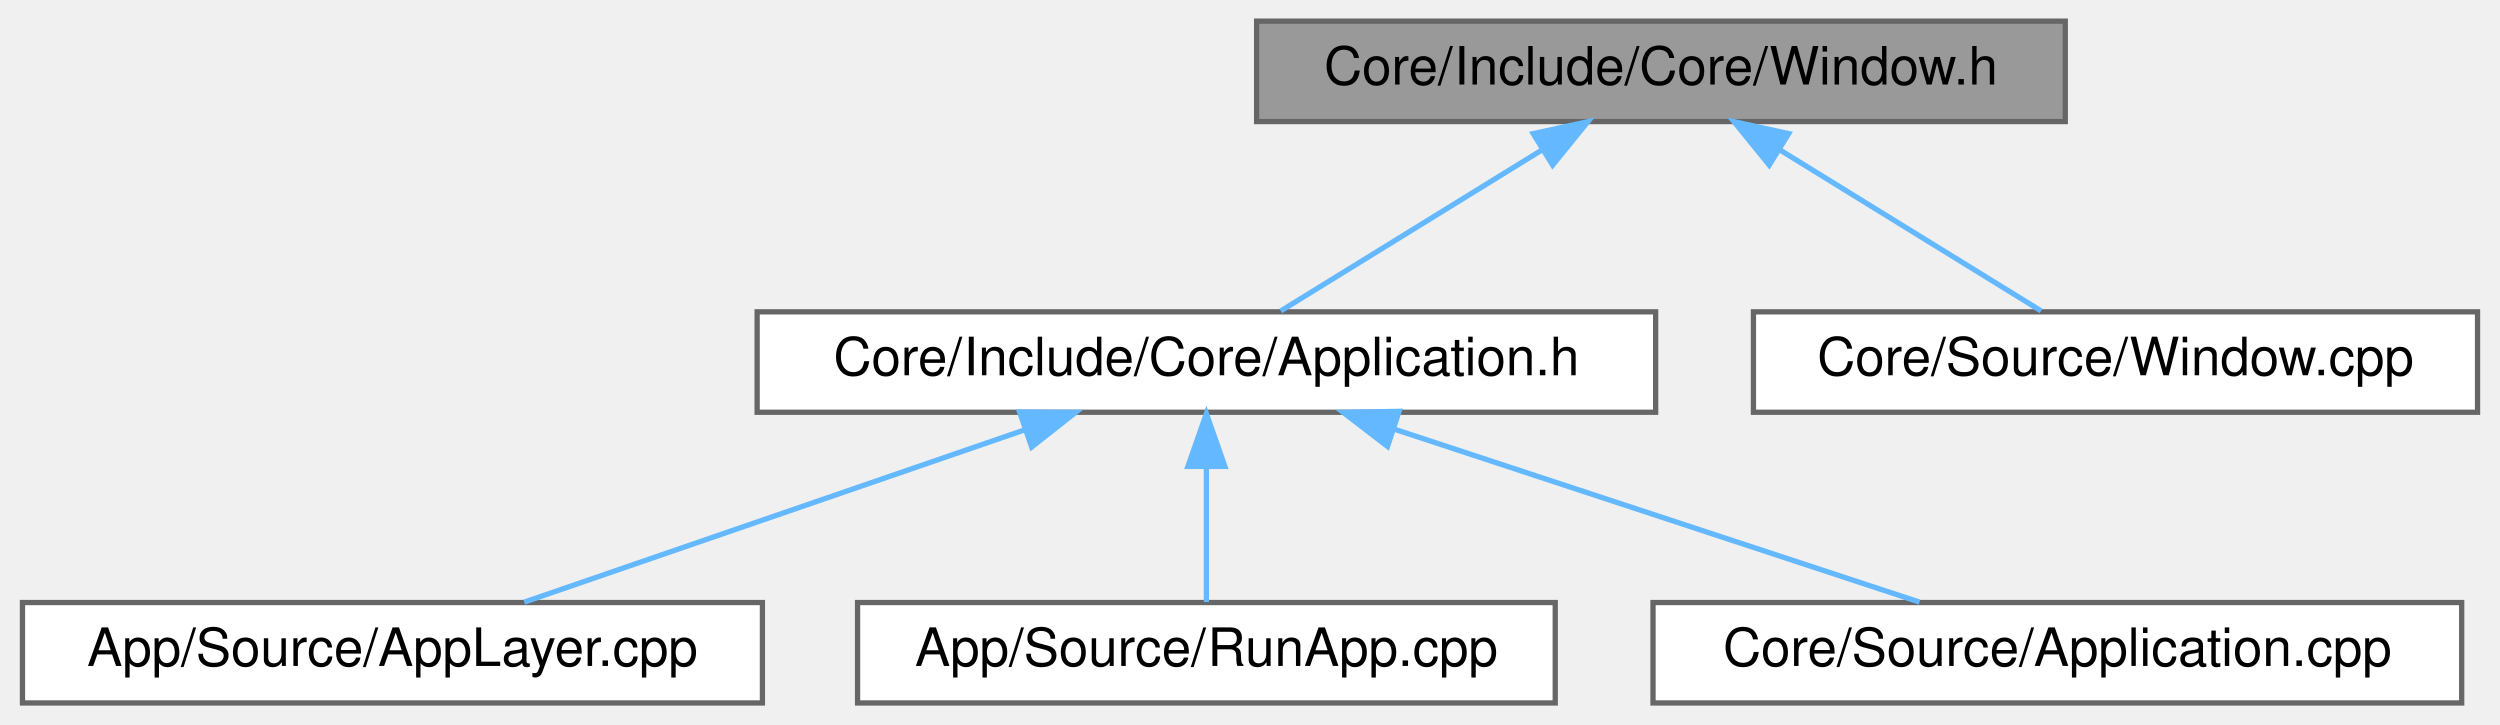
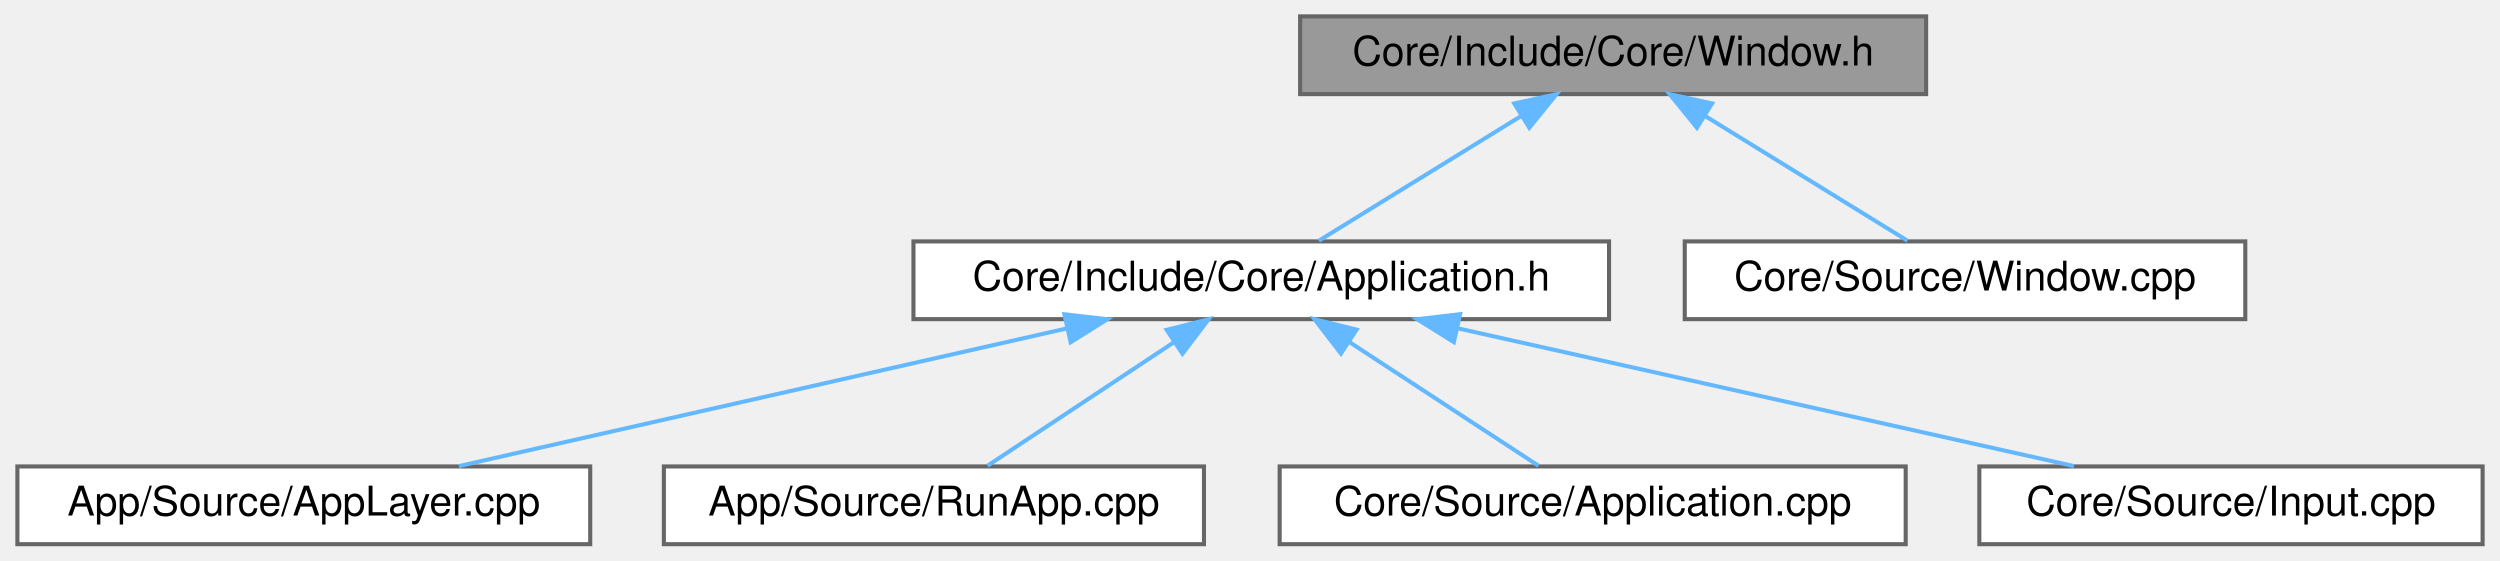
- <svg xmlns="http://www.w3.org/2000/svg" xmlns:xlink="http://www.w3.org/1999/xlink" width="473pt" height="137pt" viewBox="0.00 0.00 472.50 137.00">
+ <svg xmlns="http://www.w3.org/2000/svg" xmlns:xlink="http://www.w3.org/1999/xlink" width="611pt" height="137pt" viewBox="0.00 0.00 610.50 137.00">
  <g id="graph0" class="graph" transform="scale(1 1) rotate(0) translate(4 133)">
    <g id="Node000001" class="node">
      <g id="a_Node000001">
        <a xlink:title=" ">
-           <polygon fill="#999999" stroke="#666666" points="386.5,-129 233.5,-129 233.5,-110 386.5,-110 386.5,-129" />
-           <text text-anchor="middle" x="310" y="-117" font-family="Helvetica,sans-Serif" font-size="10.00">Core/Include/Core/Window.h</text>
+           <polygon fill="#999999" stroke="#666666" points="466.5,-129 313.5,-129 313.5,-110 466.5,-110 466.5,-129" />
+           <text text-anchor="middle" x="390" y="-117" font-family="Helvetica,sans-Serif" font-size="10.00">Core/Include/Core/Window.h</text>
        </a>
      </g>
    </g>
    <g id="Node000002" class="node">
      <g id="a_Node000002">
        <a xlink:href="Application_8h.html" target="_top" xlink:title=" ">
-           <polygon fill="white" stroke="#666666" points="309,-74 139,-74 139,-55 309,-55 309,-74" />
-           <text text-anchor="middle" x="224" y="-62" font-family="Helvetica,sans-Serif" font-size="10.00">Core/Include/Core/Application.h</text>
+           <polygon fill="white" stroke="#666666" points="389,-74 219,-74 219,-55 389,-55 389,-74" />
+           <text text-anchor="middle" x="304" y="-62" font-family="Helvetica,sans-Serif" font-size="10.00">Core/Include/Core/Application.h</text>
        </a>
      </g>
    </g>
    <g id="edge1_Node000001_Node000002" class="edge">
      <g id="a_edge1_Node000001_Node000002">
        <a xlink:title=" ">
-           <path fill="none" stroke="#63b8ff" d="M287.6,-104.7C271.93,-95.04 251.49,-82.44 238.07,-74.17" />
-           <polygon fill="#63b8ff" stroke="#63b8ff" points="285.83,-107.72 296.18,-109.98 289.51,-101.76 285.83,-107.72" />
+           <path fill="none" stroke="#63b8ff" d="M367.6,-104.7C351.93,-95.04 331.49,-82.44 318.07,-74.17" />
+           <polygon fill="#63b8ff" stroke="#63b8ff" points="365.83,-107.72 376.18,-109.98 369.51,-101.76 365.83,-107.72" />
        </a>
      </g>
    </g>
-     <g id="Node000006" class="node">
-       <g id="a_Node000006">
+     <g id="Node000007" class="node">
+       <g id="a_Node000007">
        <a xlink:href="Window_8cpp.html" target="_top" xlink:title=" ">
-           <polygon fill="white" stroke="#666666" points="464.5,-74 327.5,-74 327.5,-55 464.5,-55 464.5,-74" />
-           <text text-anchor="middle" x="396" y="-62" font-family="Helvetica,sans-Serif" font-size="10.00">Core/Source/Window.cpp</text>
+           <polygon fill="white" stroke="#666666" points="544.5,-74 407.5,-74 407.5,-55 544.5,-55 544.5,-74" />
+           <text text-anchor="middle" x="476" y="-62" font-family="Helvetica,sans-Serif" font-size="10.00">Core/Source/Window.cpp</text>
        </a>
      </g>
    </g>
-     <g id="edge5_Node000001_Node000006" class="edge">
-       <g id="a_edge5_Node000001_Node000006">
+     <g id="edge6_Node000001_Node000007" class="edge">
+       <g id="a_edge6_Node000001_Node000007">
        <a xlink:title=" ">
-           <path fill="none" stroke="#63b8ff" d="M332.4,-104.7C348.07,-95.04 368.51,-82.44 381.93,-74.17" />
-           <polygon fill="#63b8ff" stroke="#63b8ff" points="330.49,-101.76 323.82,-109.98 334.17,-107.72 330.49,-101.76" />
+           <path fill="none" stroke="#63b8ff" d="M412.4,-104.7C428.07,-95.04 448.51,-82.44 461.93,-74.17" />
+           <polygon fill="#63b8ff" stroke="#63b8ff" points="410.49,-101.76 403.82,-109.98 414.17,-107.72 410.49,-101.76" />
        </a>
      </g>
    </g>
    <g id="Node000003" class="node">
      <g id="a_Node000003">
        <a xlink:href="AppLayer_8cpp.html" target="_top" xlink:title=" ">
          <polygon fill="white" stroke="#666666" points="140,-19 0,-19 0,0 140,0 140,-19" />
          <text text-anchor="middle" x="70" y="-7" font-family="Helvetica,sans-Serif" font-size="10.00">App/Source/AppLayer.cpp</text>
        </a>
      </g>
    </g>
    <g id="edge2_Node000002_Node000003" class="edge">
      <g id="a_edge2_Node000002_Node000003">
        <a xlink:title=" ">
-           <path fill="none" stroke="#63b8ff" d="M189.62,-51.67C160.91,-41.79 120.64,-27.93 94.94,-19.08" />
-           <polygon fill="#63b8ff" stroke="#63b8ff" points="188.66,-55.04 199.26,-54.98 190.94,-48.42 188.66,-55.04" />
+           <path fill="none" stroke="#63b8ff" d="M256.55,-52.75C212.7,-42.82 148.4,-28.26 107.89,-19.08" />
+           <polygon fill="#63b8ff" stroke="#63b8ff" points="255.88,-56.19 266.4,-54.98 257.42,-49.36 255.88,-56.19" />
        </a>
      </g>
    </g>
    <g id="Node000004" class="node">
      <g id="a_Node000004">
        <a xlink:href="RunApp_8cpp.html" target="_top" xlink:title=" ">
          <polygon fill="white" stroke="#666666" points="290,-19 158,-19 158,0 290,0 290,-19" />
          <text text-anchor="middle" x="224" y="-7" font-family="Helvetica,sans-Serif" font-size="10.00">App/Source/RunApp.cpp</text>
        </a>
      </g>
    </g>
    <g id="edge3_Node000002_Node000004" class="edge">
      <g id="a_edge3_Node000002_Node000004">
        <a xlink:title=" ">
-           <path fill="none" stroke="#63b8ff" d="M224,-44.66C224,-35.93 224,-25.99 224,-19.09" />
-           <polygon fill="#63b8ff" stroke="#63b8ff" points="220.5,-44.75 224,-54.75 227.5,-44.75 220.5,-44.75" />
+           <path fill="none" stroke="#63b8ff" d="M282.75,-49.42C268.24,-39.81 249.46,-27.37 237.09,-19.17" />
+           <polygon fill="#63b8ff" stroke="#63b8ff" points="280.88,-52.38 291.15,-54.98 284.74,-46.54 280.88,-52.38" />
        </a>
      </g>
    </g>
    <g id="Node000005" class="node">
      <g id="a_Node000005">
        <a xlink:href="Application_8cpp.html" target="_top" xlink:title=" ">
          <polygon fill="white" stroke="#666666" points="461.5,-19 308.5,-19 308.5,0 461.5,0 461.5,-19" />
          <text text-anchor="middle" x="385" y="-7" font-family="Helvetica,sans-Serif" font-size="10.00">Core/Source/Application.cpp</text>
        </a>
      </g>
    </g>
    <g id="edge4_Node000002_Node000005" class="edge">
      <g id="a_edge4_Node000002_Node000005">
        <a xlink:title=" ">
-           <path fill="none" stroke="#63b8ff" d="M259.55,-51.8C289.59,-41.91 331.94,-27.97 358.93,-19.08" />
-           <polygon fill="#63b8ff" stroke="#63b8ff" points="258.27,-48.53 249.87,-54.98 260.46,-55.18 258.27,-48.53" />
+           <path fill="none" stroke="#63b8ff" d="M325.51,-49.42C340.21,-39.81 359.22,-27.37 371.75,-19.17" />
+           <polygon fill="#63b8ff" stroke="#63b8ff" points="323.47,-46.58 317.01,-54.98 327.3,-52.44 323.47,-46.58" />
+         </a>
+       </g>
+     </g>
+     <g id="Node000006" class="node">
+       <g id="a_Node000006">
+         <a xlink:href="Input_8cpp.html" target="_top" xlink:title=" ">
+           <polygon fill="white" stroke="#666666" points="602.5,-19 479.5,-19 479.5,0 602.5,0 602.5,-19" />
+           <text text-anchor="middle" x="541" y="-7" font-family="Helvetica,sans-Serif" font-size="10.00">Core/Source/Input.cpp</text>
+         </a>
+       </g>
+     </g>
+     <g id="edge5_Node000002_Node000006" class="edge">
+       <g id="a_edge5_Node000002_Node000006">
+         <a xlink:title=" ">
+           <path fill="none" stroke="#63b8ff" d="M352.06,-52.75C396.47,-42.82 461.6,-28.26 502.62,-19.08" />
+           <polygon fill="#63b8ff" stroke="#63b8ff" points="351.07,-49.39 342.08,-54.98 352.6,-56.22 351.07,-49.39" />
        </a>
      </g>
    </g>
  </g>
</svg>
